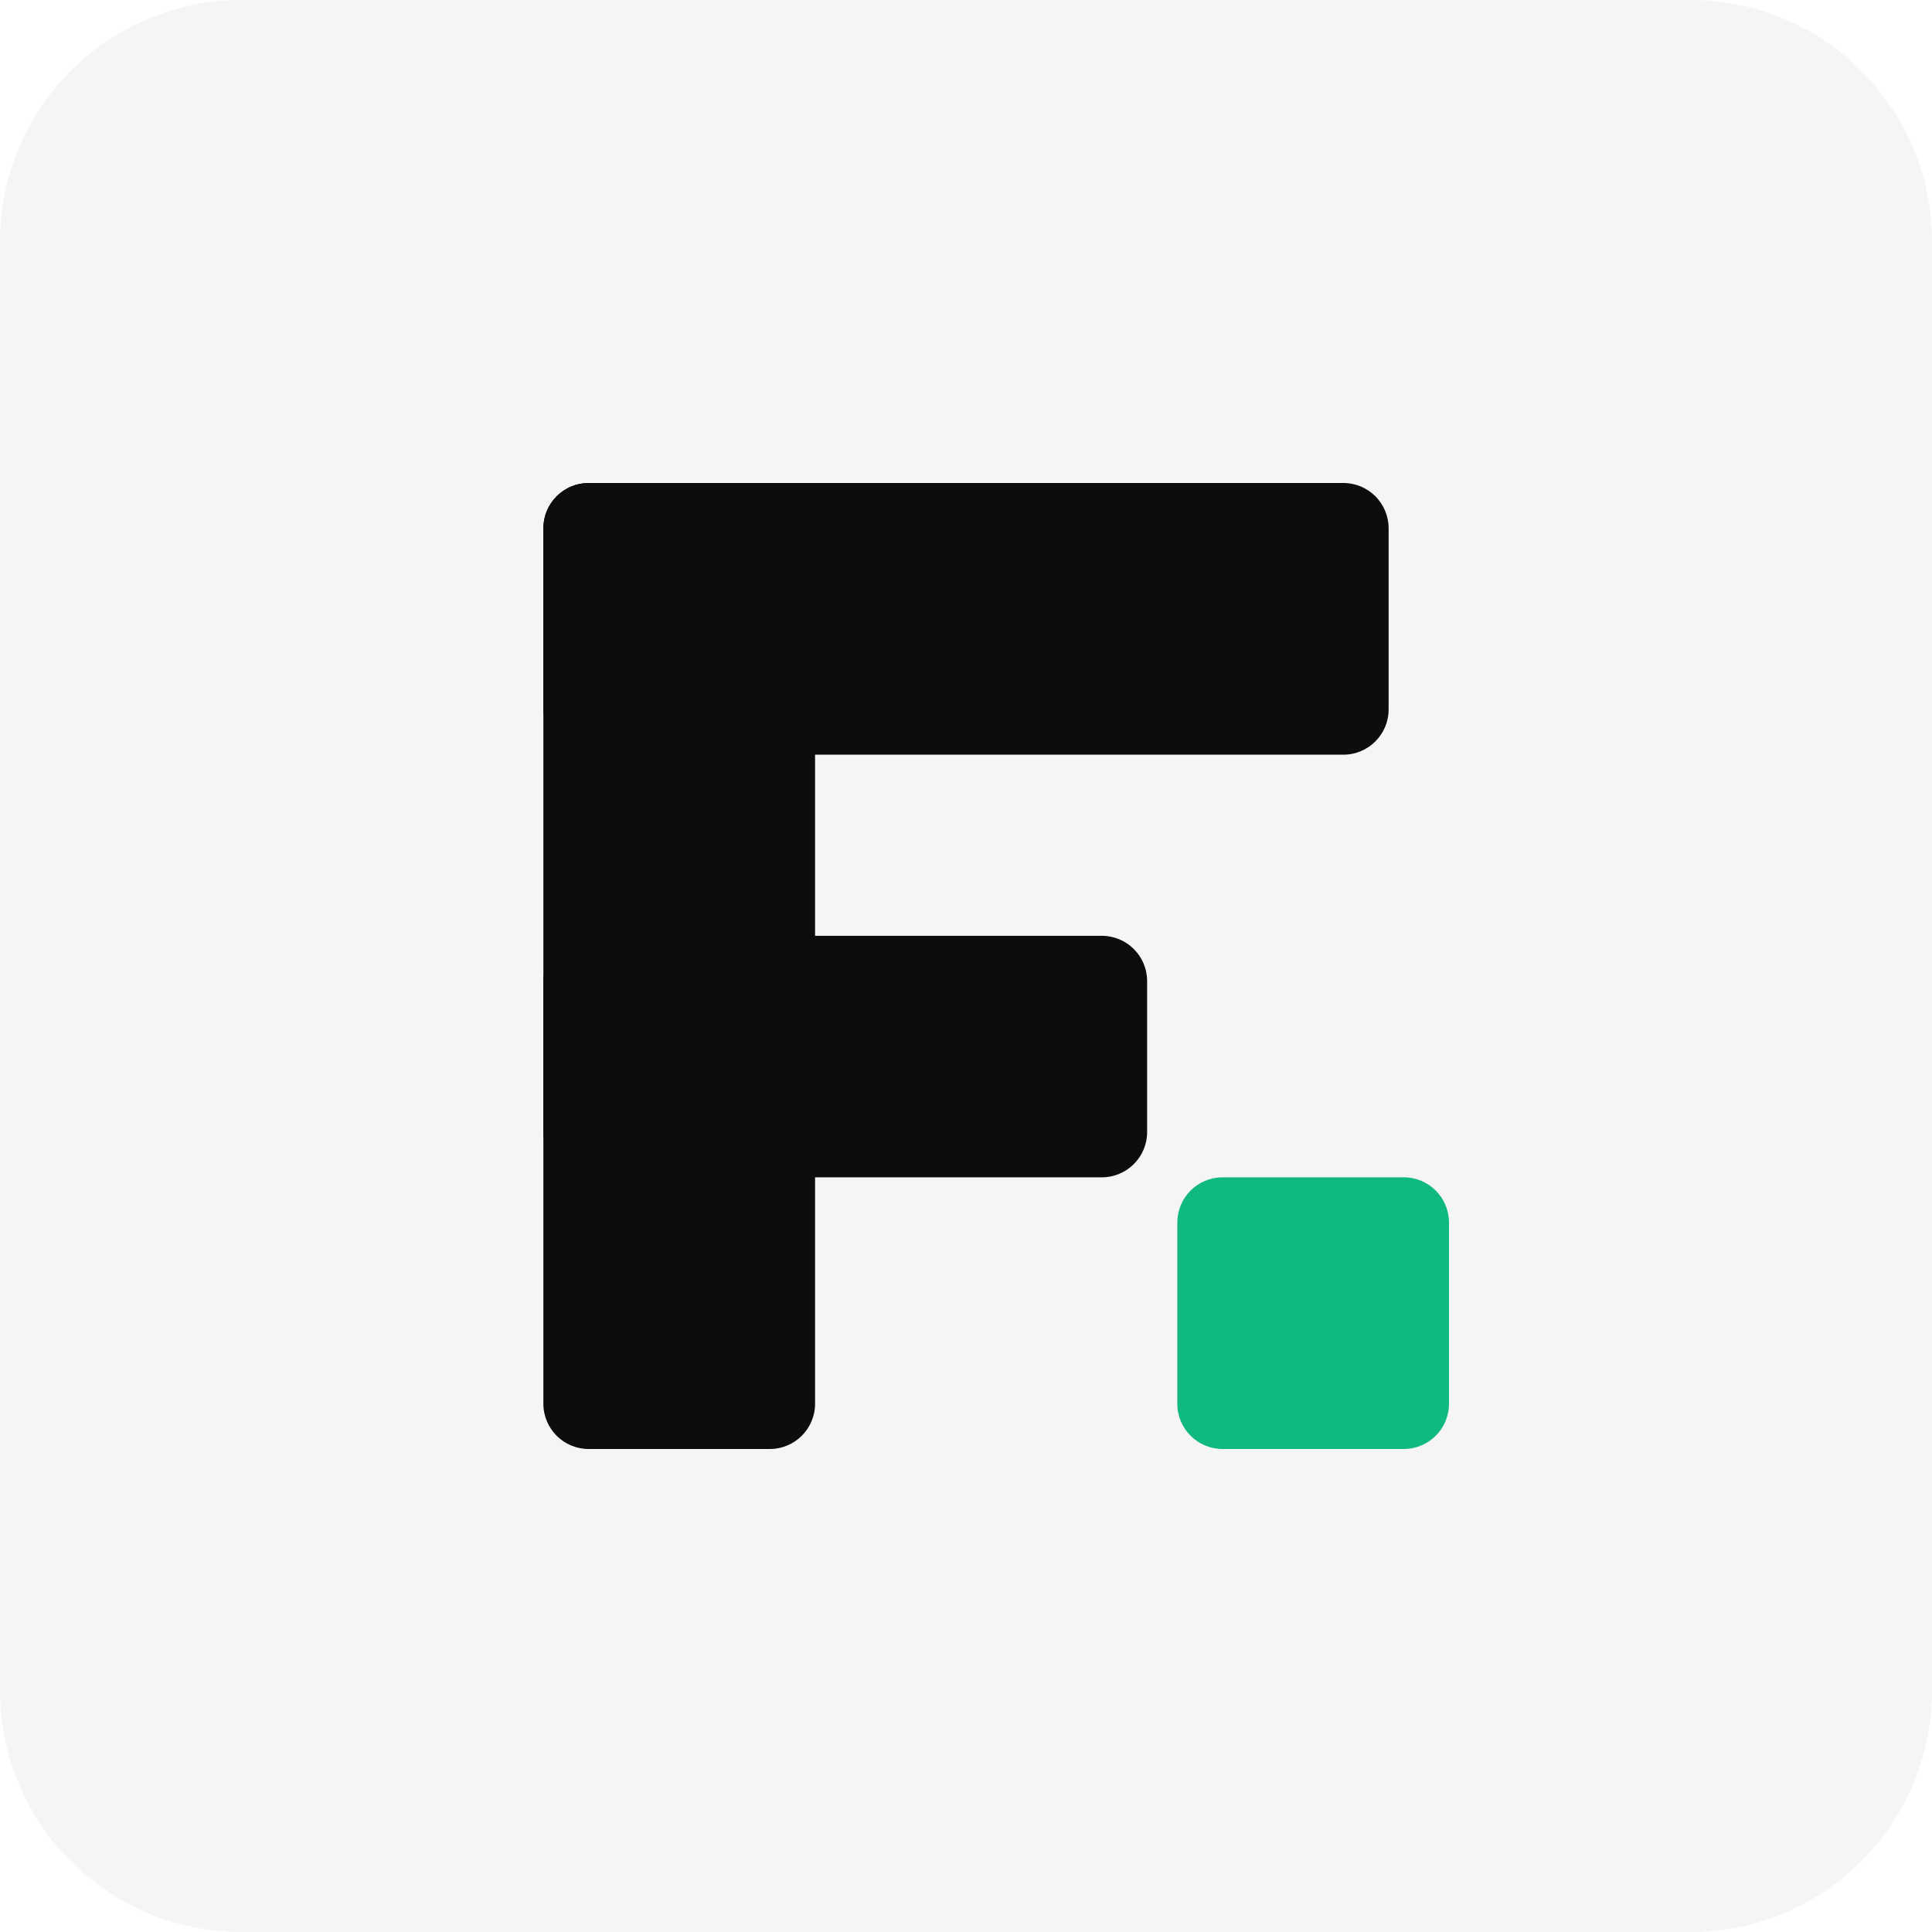
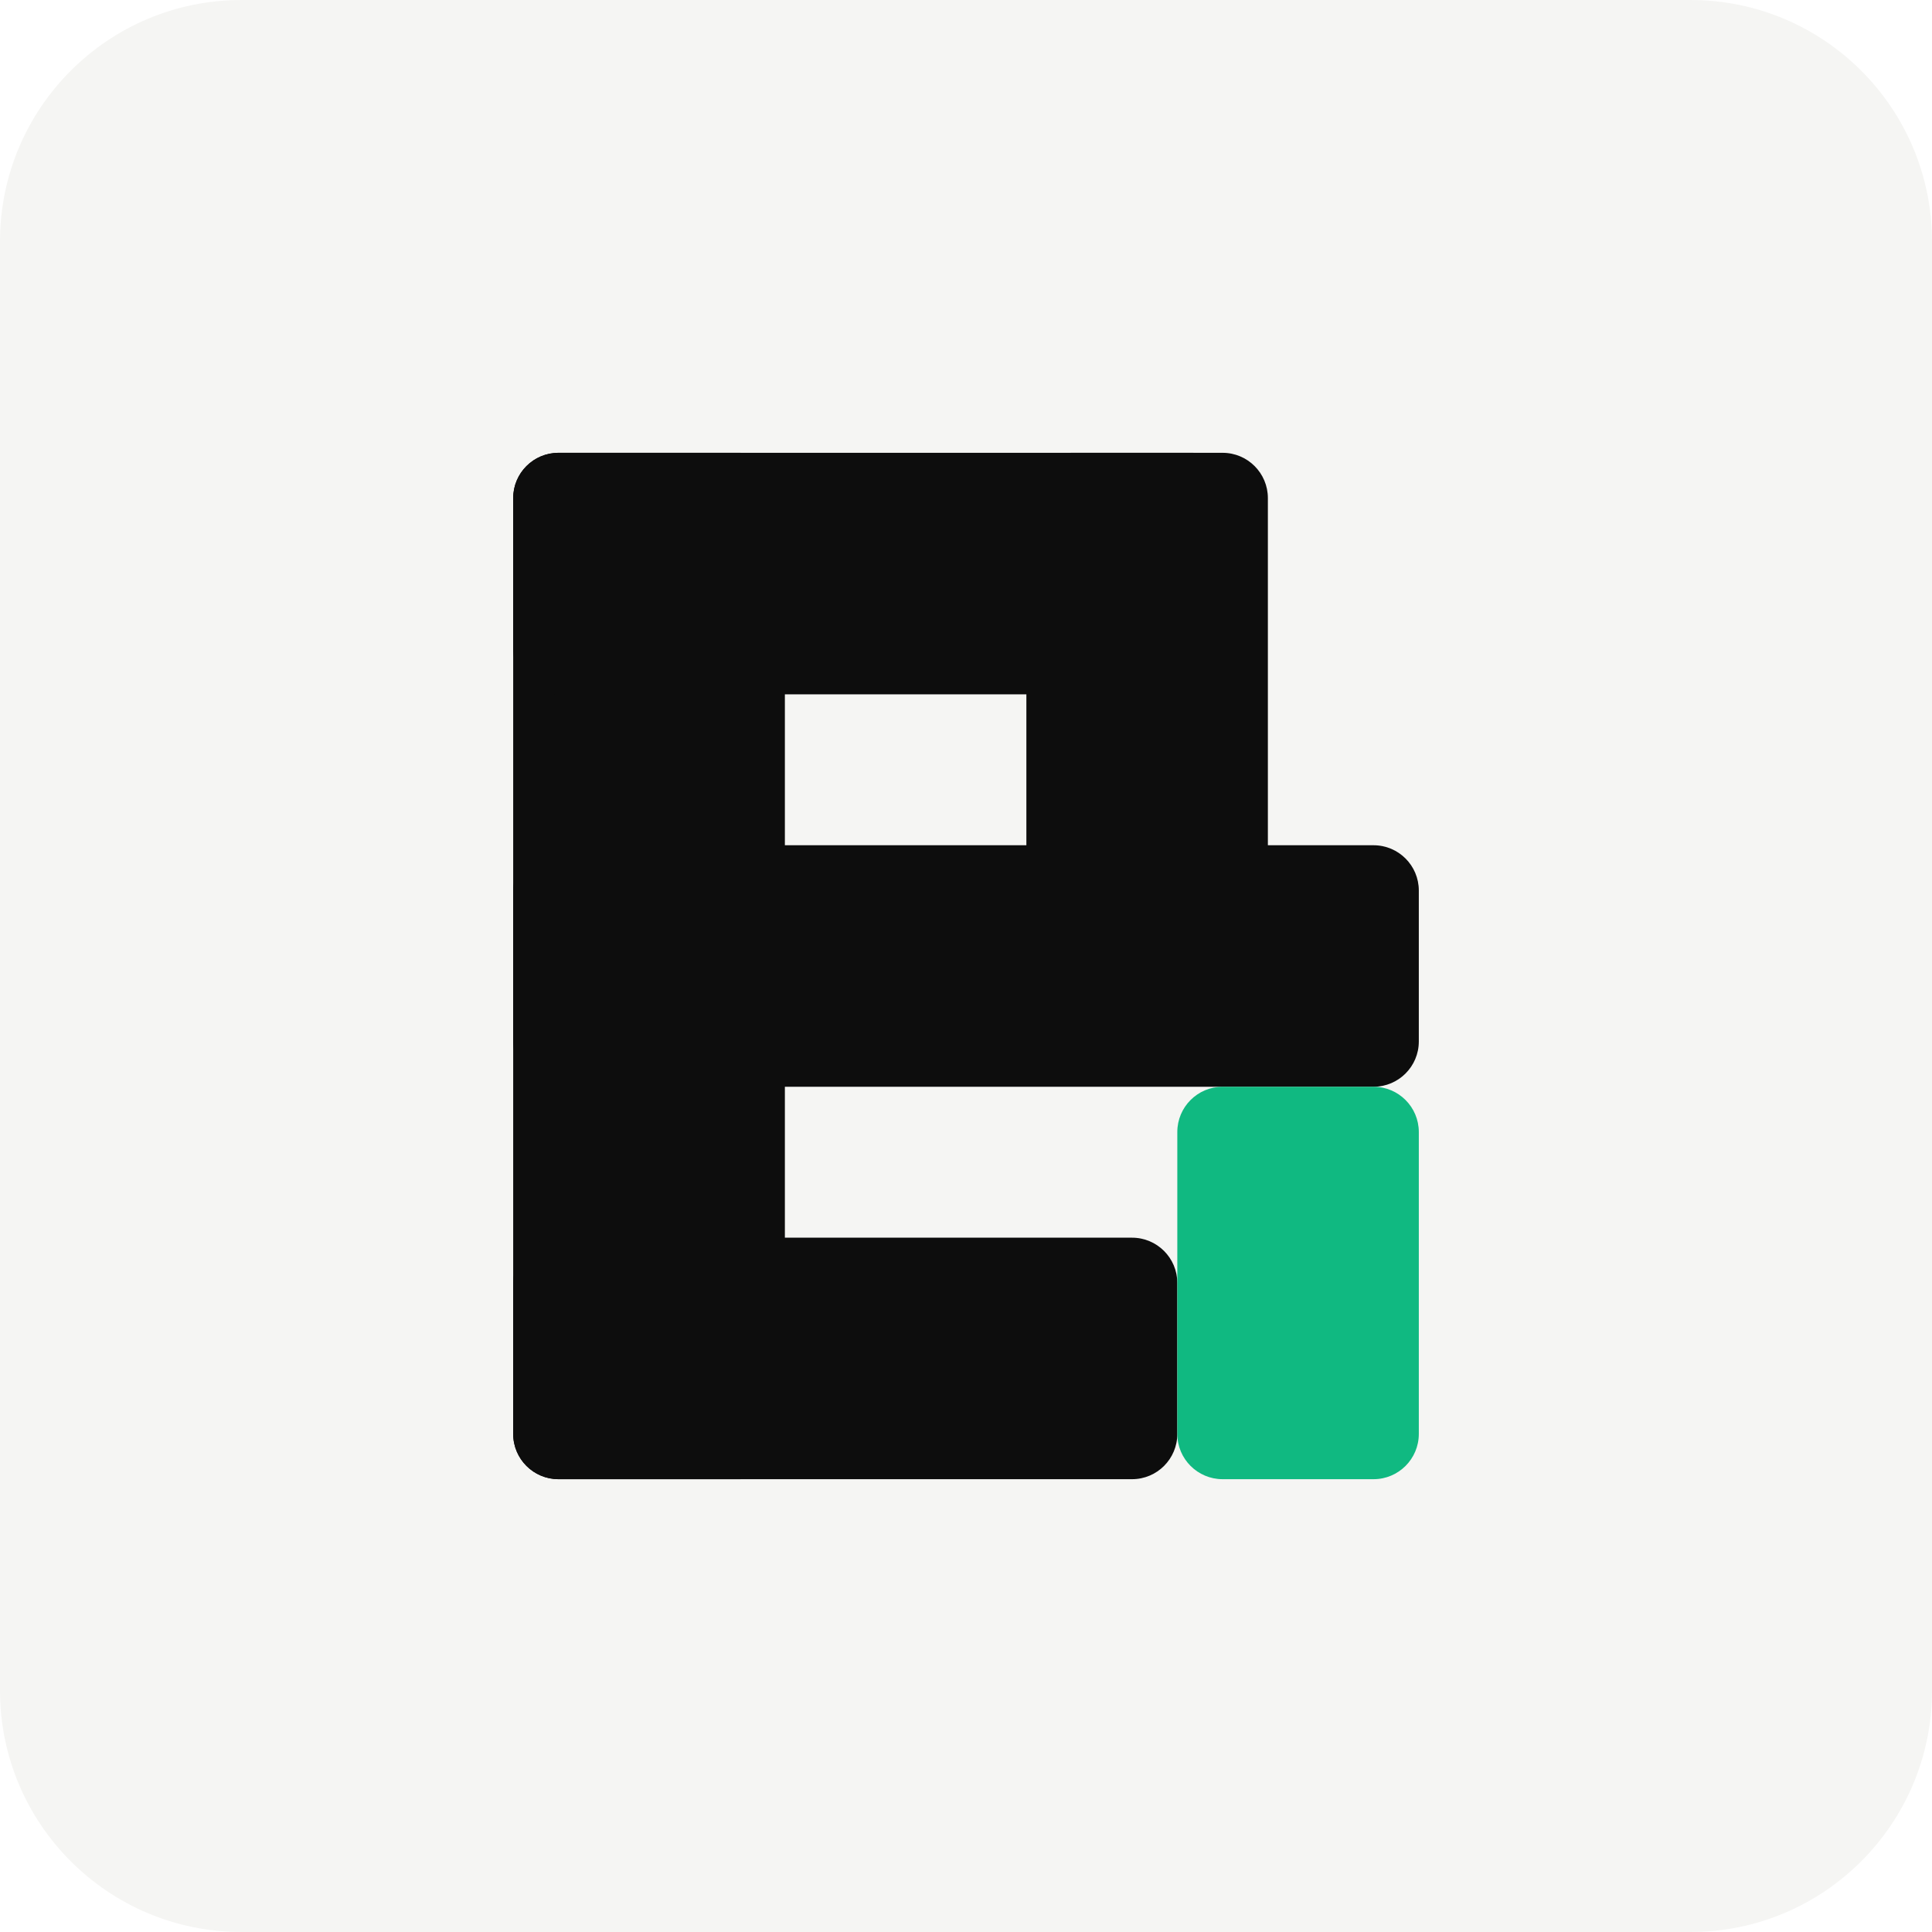
<svg xmlns="http://www.w3.org/2000/svg" viewBox="0 0 64 64">
  <rect width="64" height="64" rx="8" fill="#f5f5f3" />
  <g fill="#0d0d0d">
-     <rect x="18" y="16" width="9" height="32" rx="1.5" />
-     <rect x="18" y="16" width="28" height="9" rx="1.5" />
-     <rect x="18" y="31" width="20" height="8" rx="1.5" />
+     <rect x="17" y="15" width="9" height="34" rx="1.5" />
+     <rect x="17" y="15" width="24" height="8" rx="1.5" />
+     <rect x="34" y="15" width="8" height="19" rx="1.5" />
+     <rect x="17" y="28" width="30" height="8" rx="1.5" />
+     <rect x="17" y="41" width="22" height="8" rx="1.5" />
  </g>
-   <rect x="39" y="39" width="9" height="9" rx="1.5" fill="#10b981" />
+   <rect x="39" y="36" width="8" height="13" rx="1.5" fill="#10b981" />
</svg>
